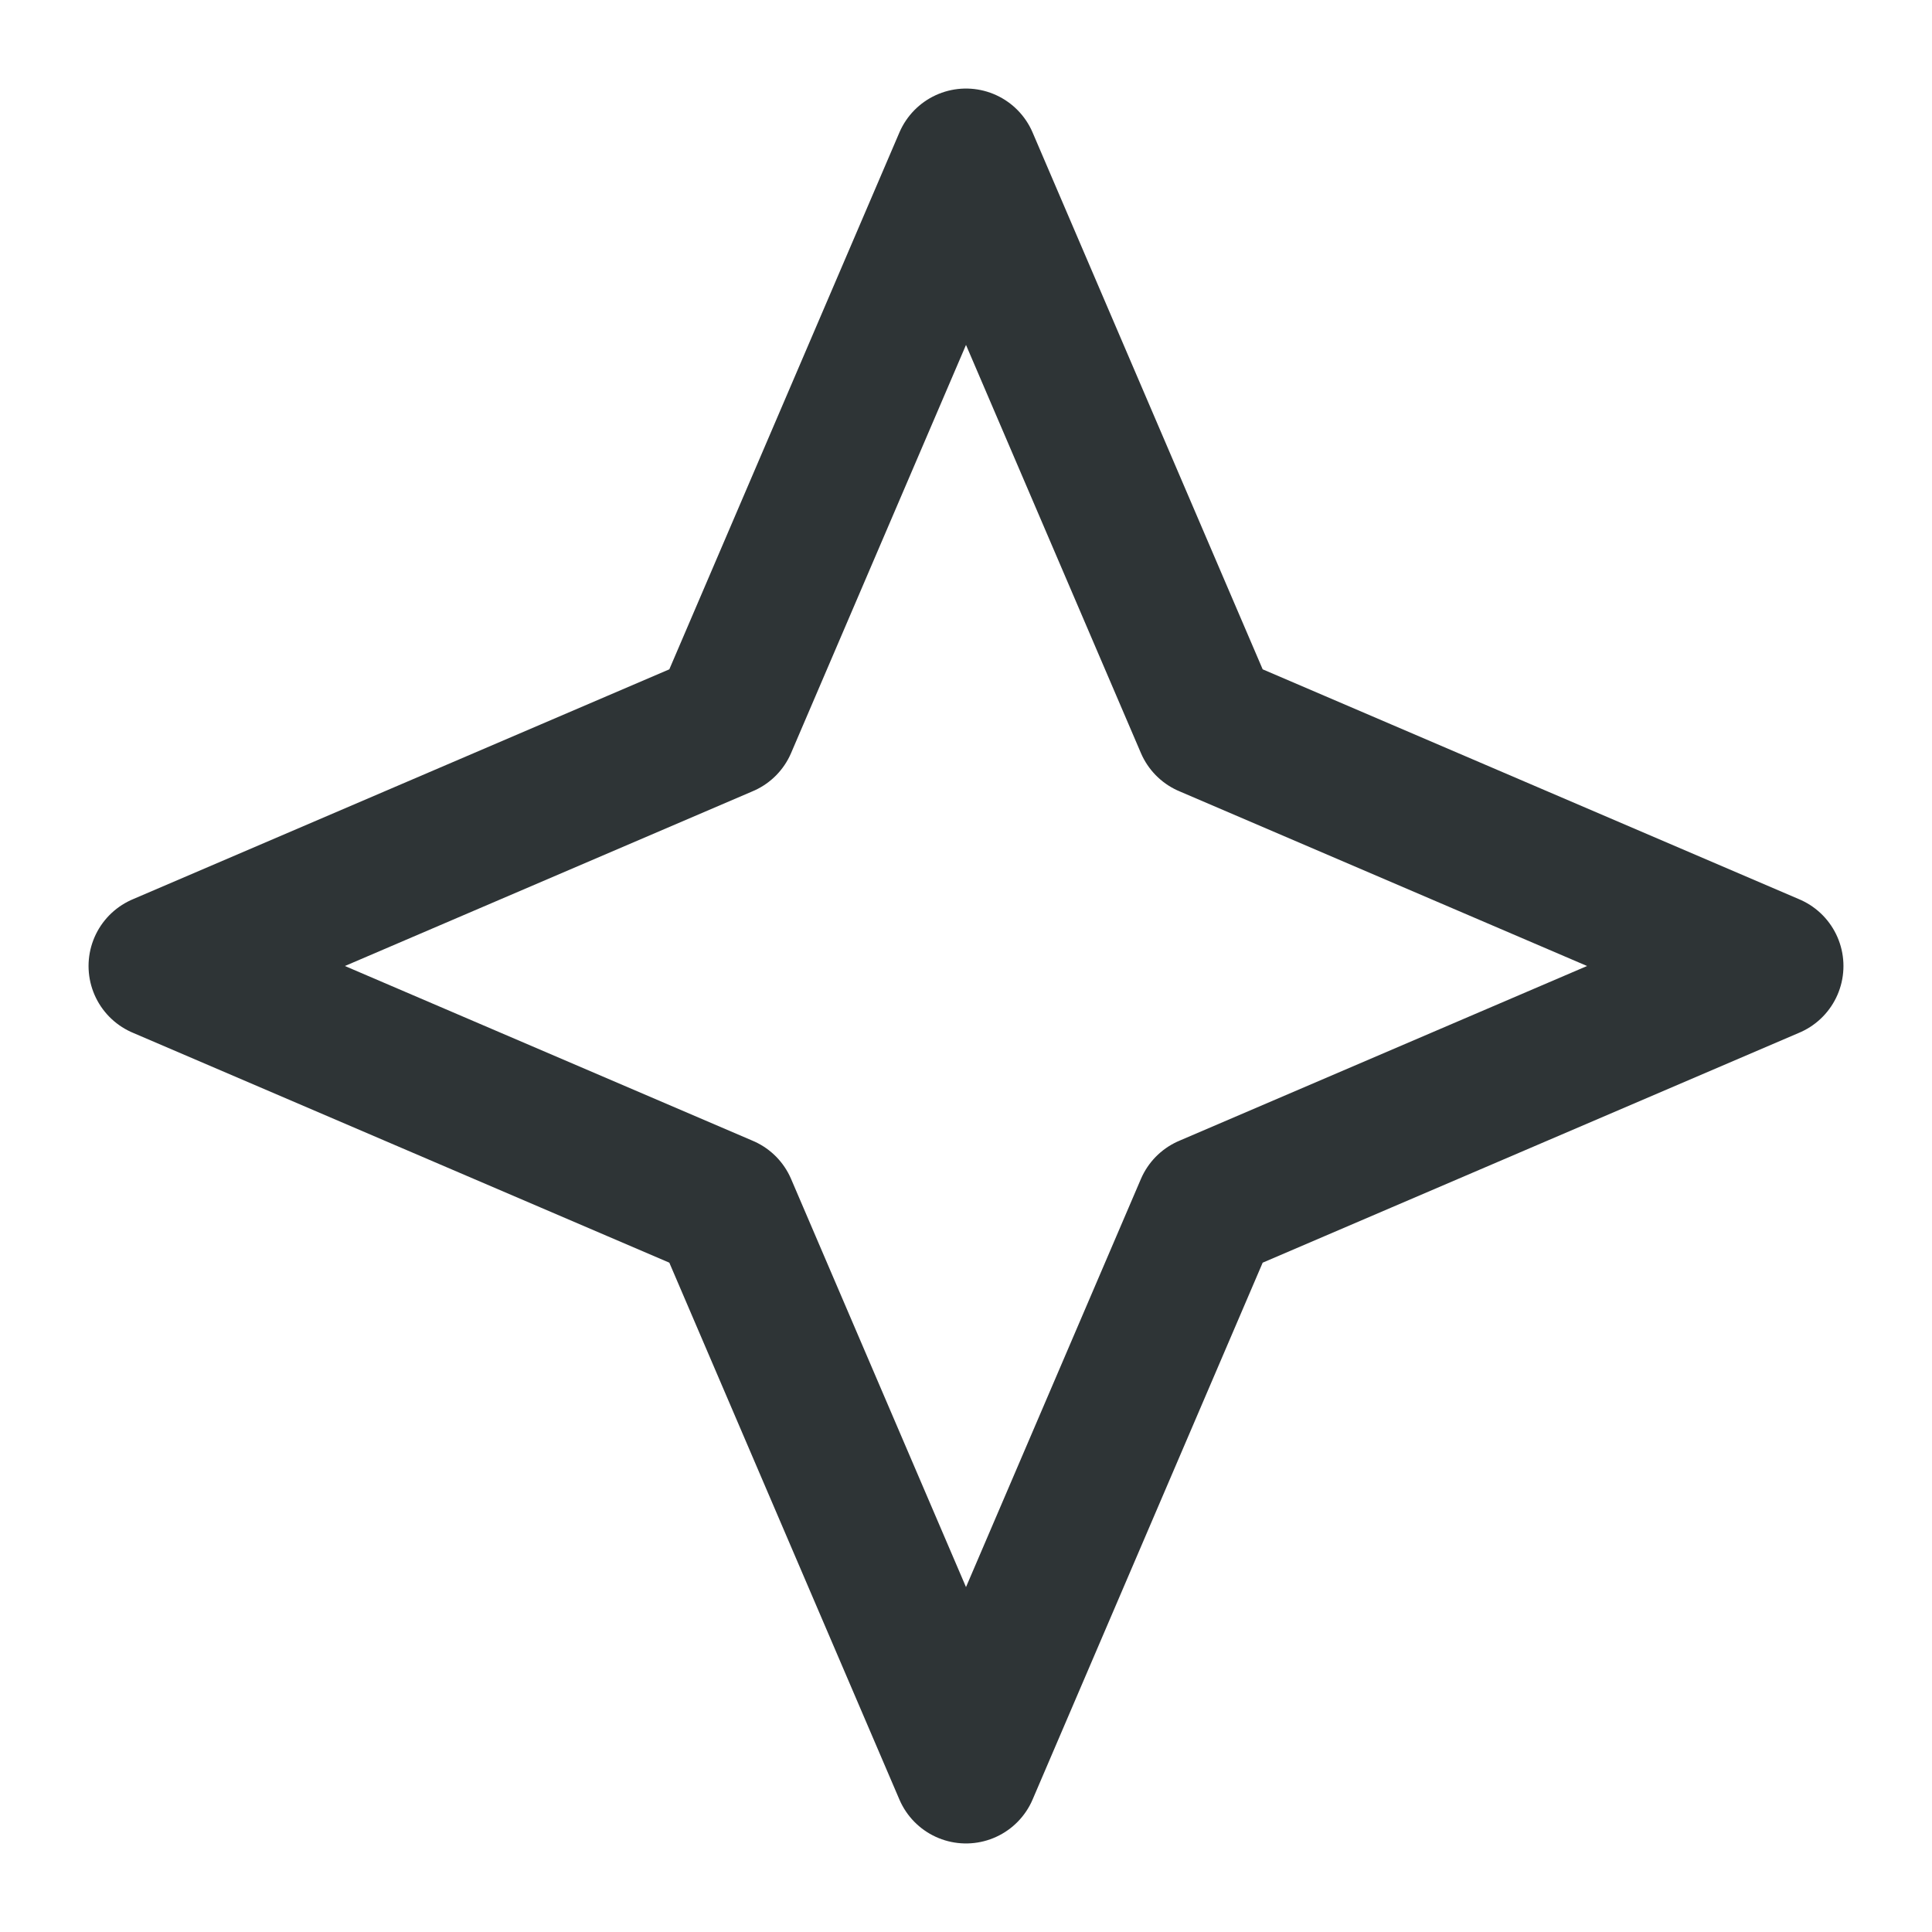
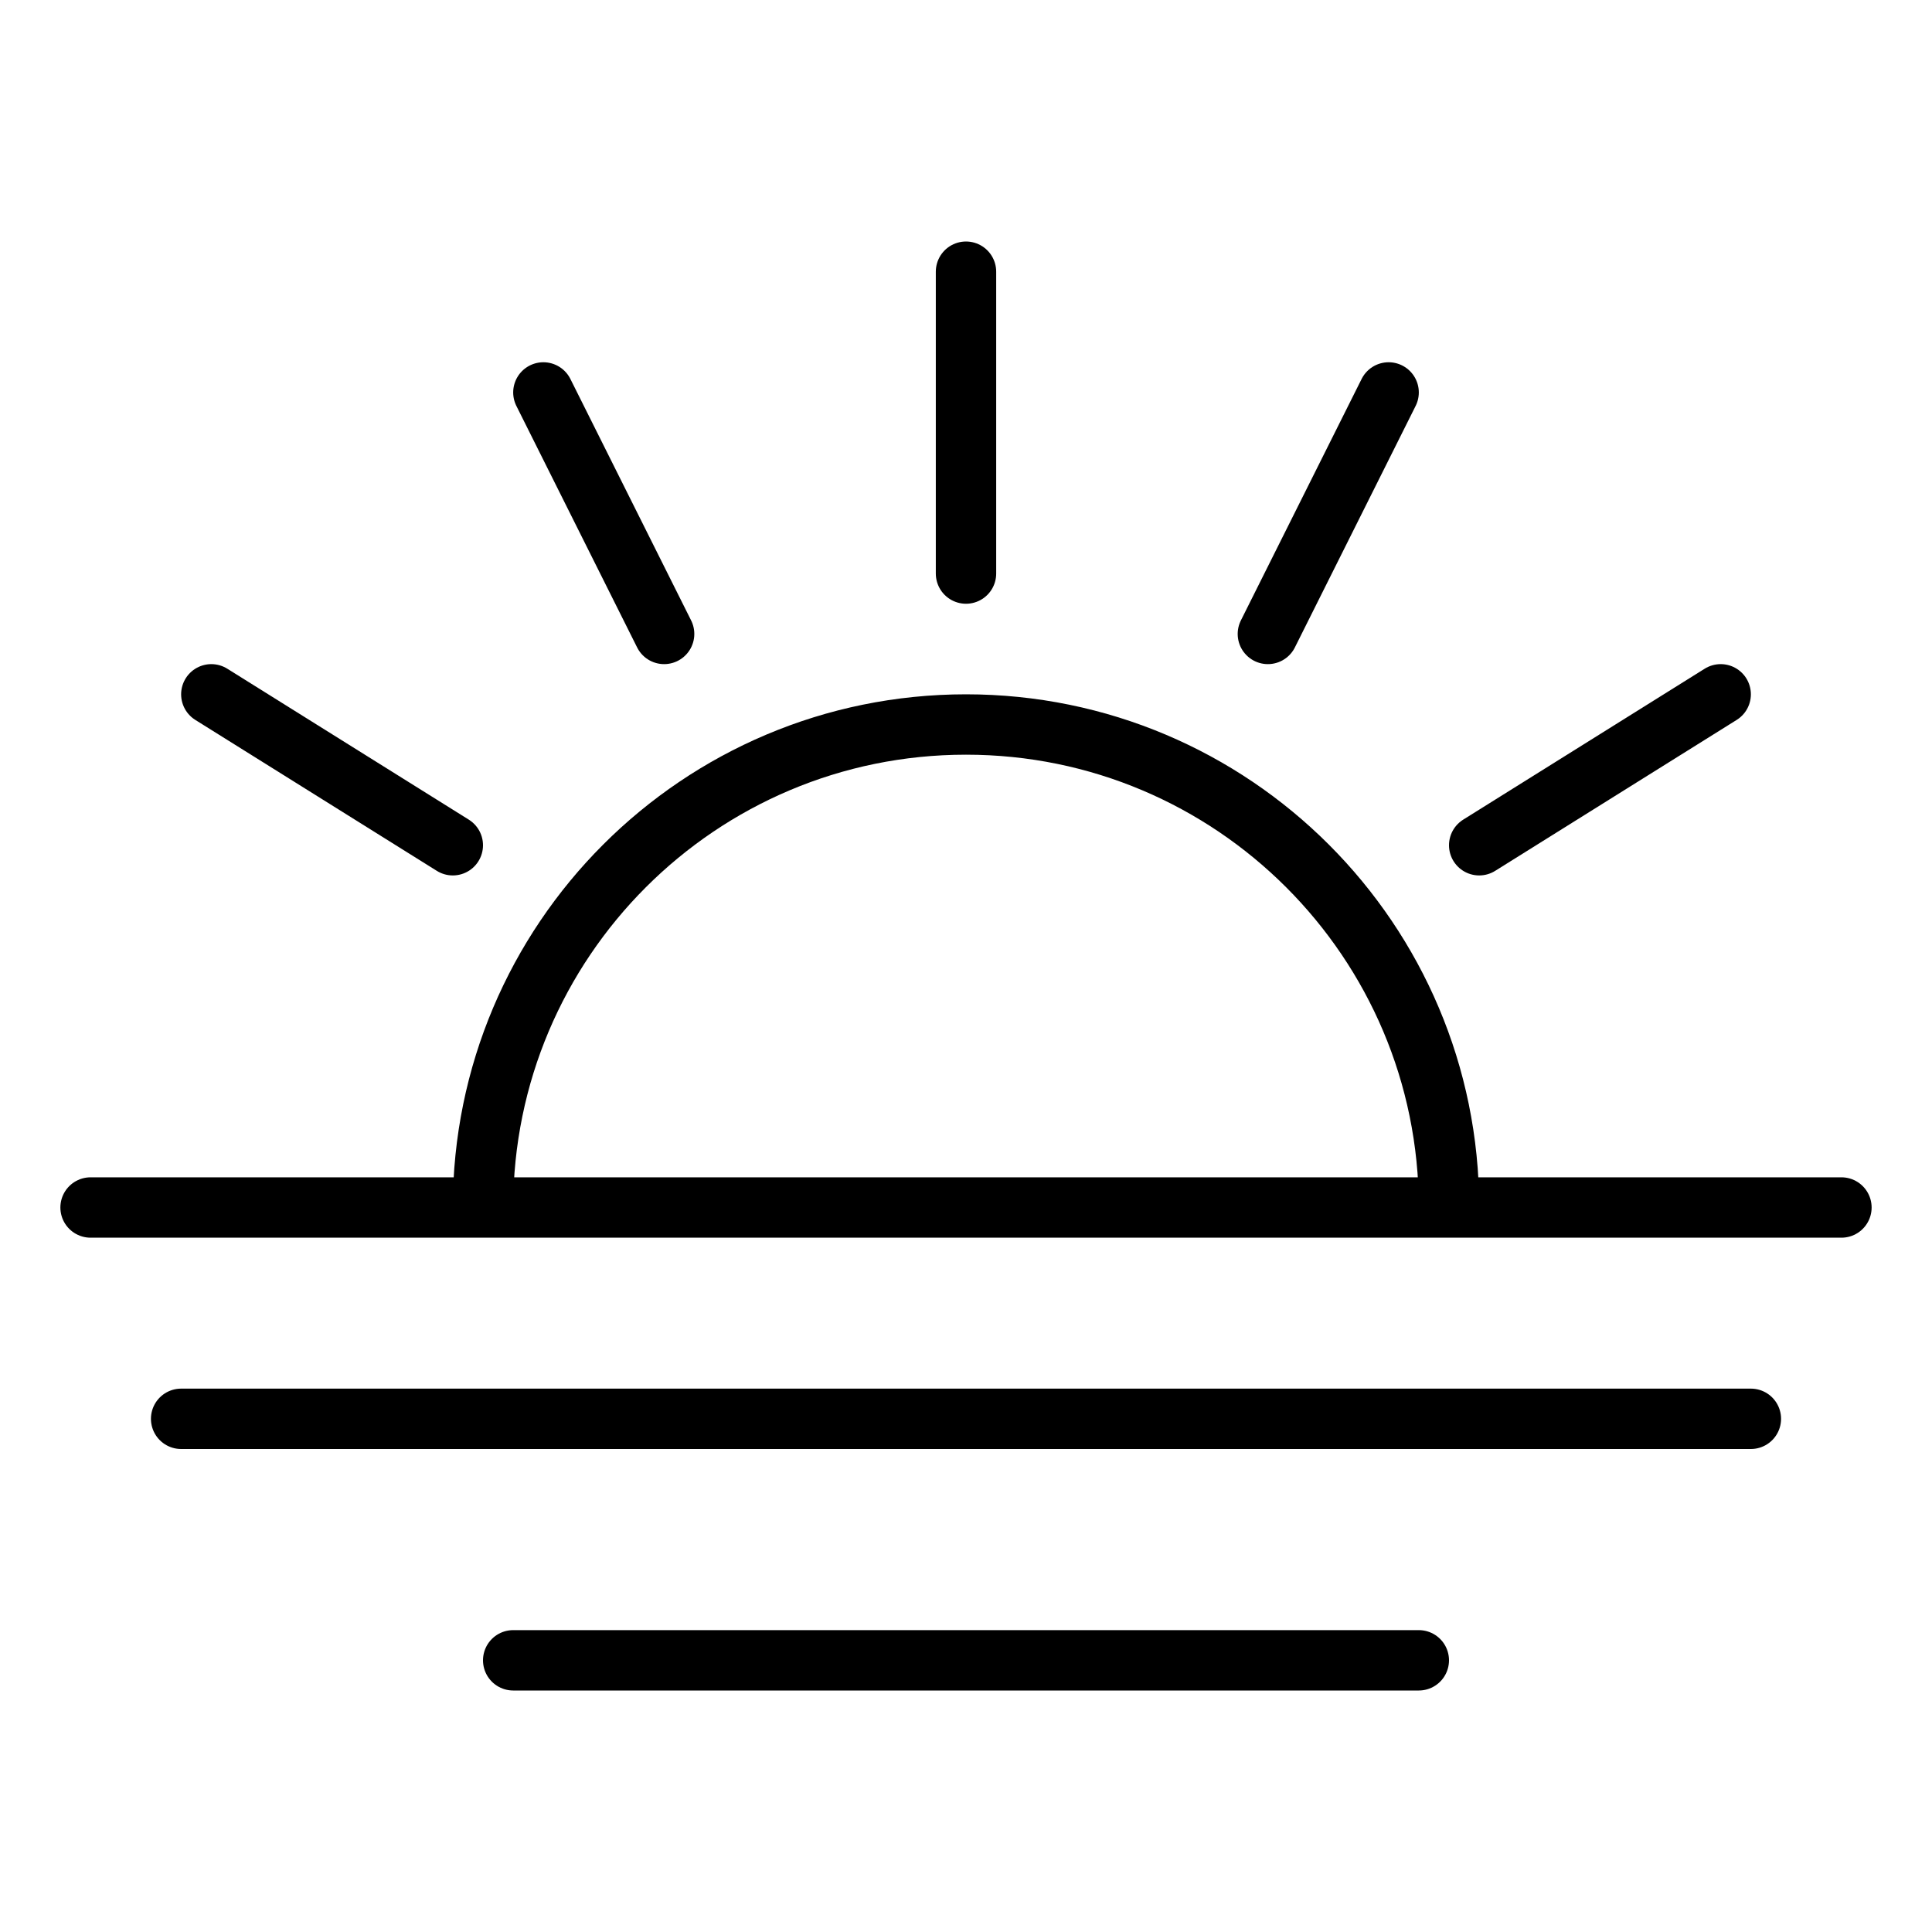
- <svg xmlns="http://www.w3.org/2000/svg" width="64" height="64" viewBox="0 0 24 24">
-   <g fill="none" stroke="#2e3436" stroke-width="1.8" stroke-linecap="round" stroke-linejoin="round">
-     <path d="m12 2 3 7 7 3-7 3-3 7-3-7-7-3 7-3z" />
-   </g>
+ <svg xmlns="http://www.w3.org/2000/svg" width="128" height="128" viewBox="0 0 64 64" fill="none" stroke="currentColor" stroke-width="2" stroke-linecap="round" stroke-linejoin="round">
+   <path d="M3 40h58 M6 47h52 M17 55h30 M16 40a16 16 0 0 1 32 0 M32 9v10 M18 13l4 8 M7 23l8 5 M46 13l-4 8 M57 23l-8 5" />
</svg>
